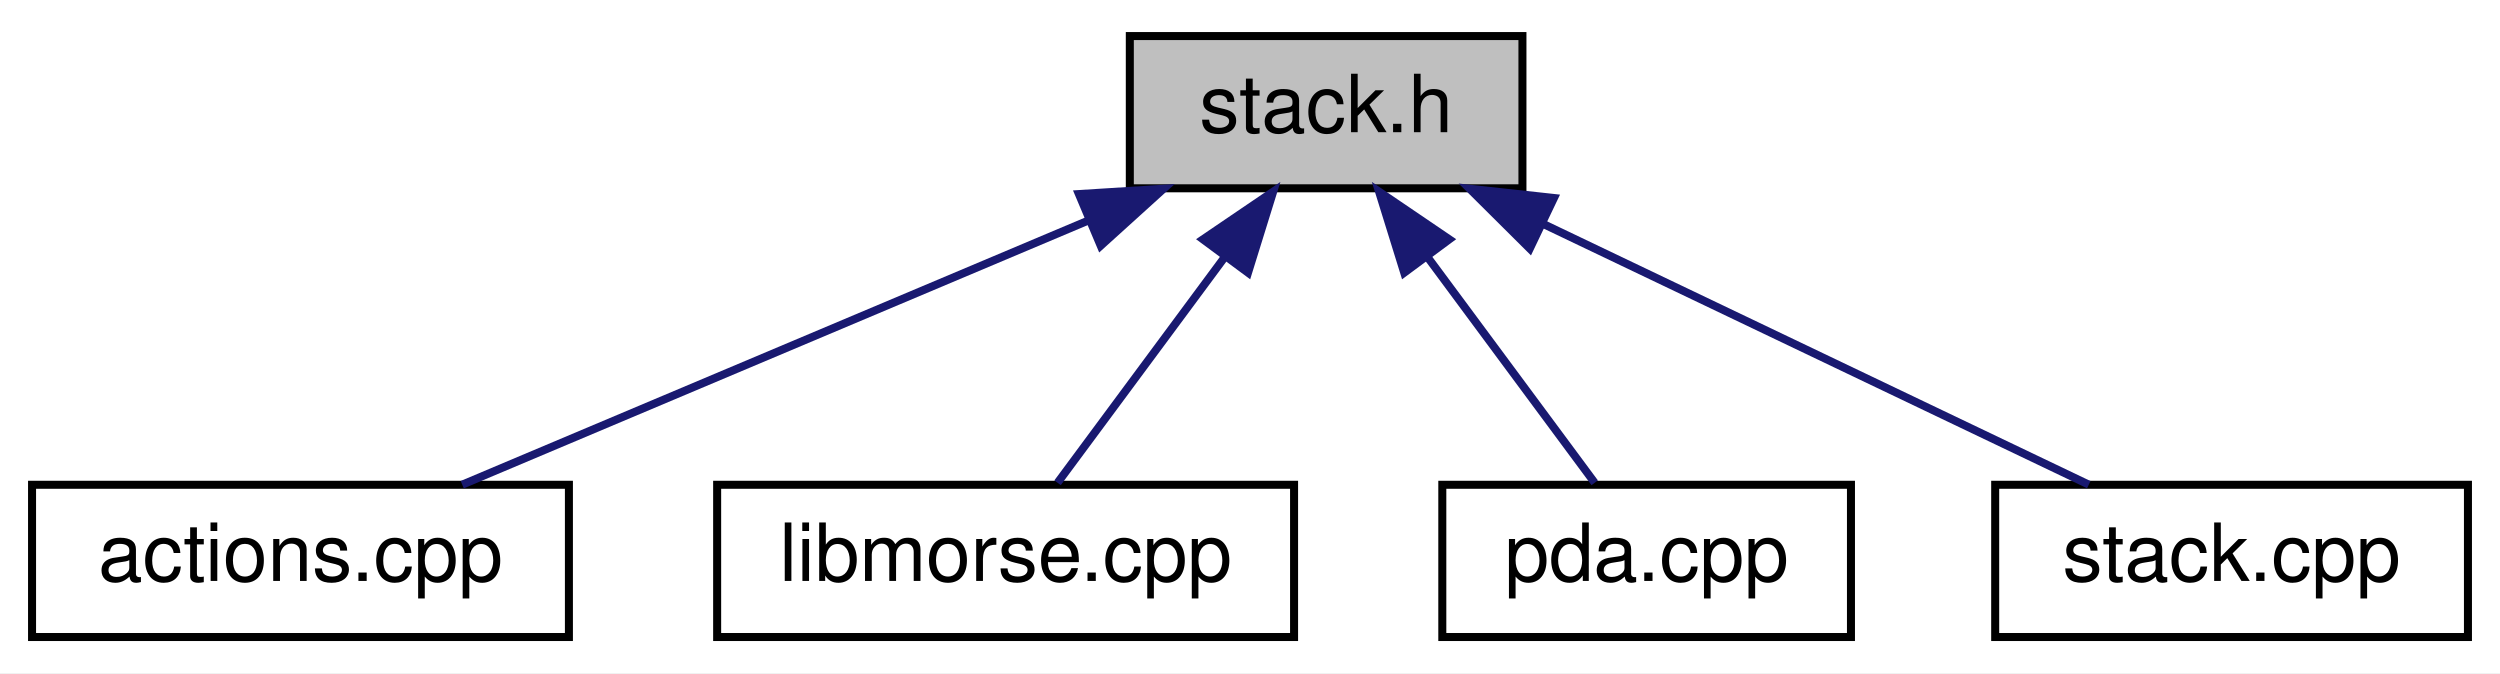
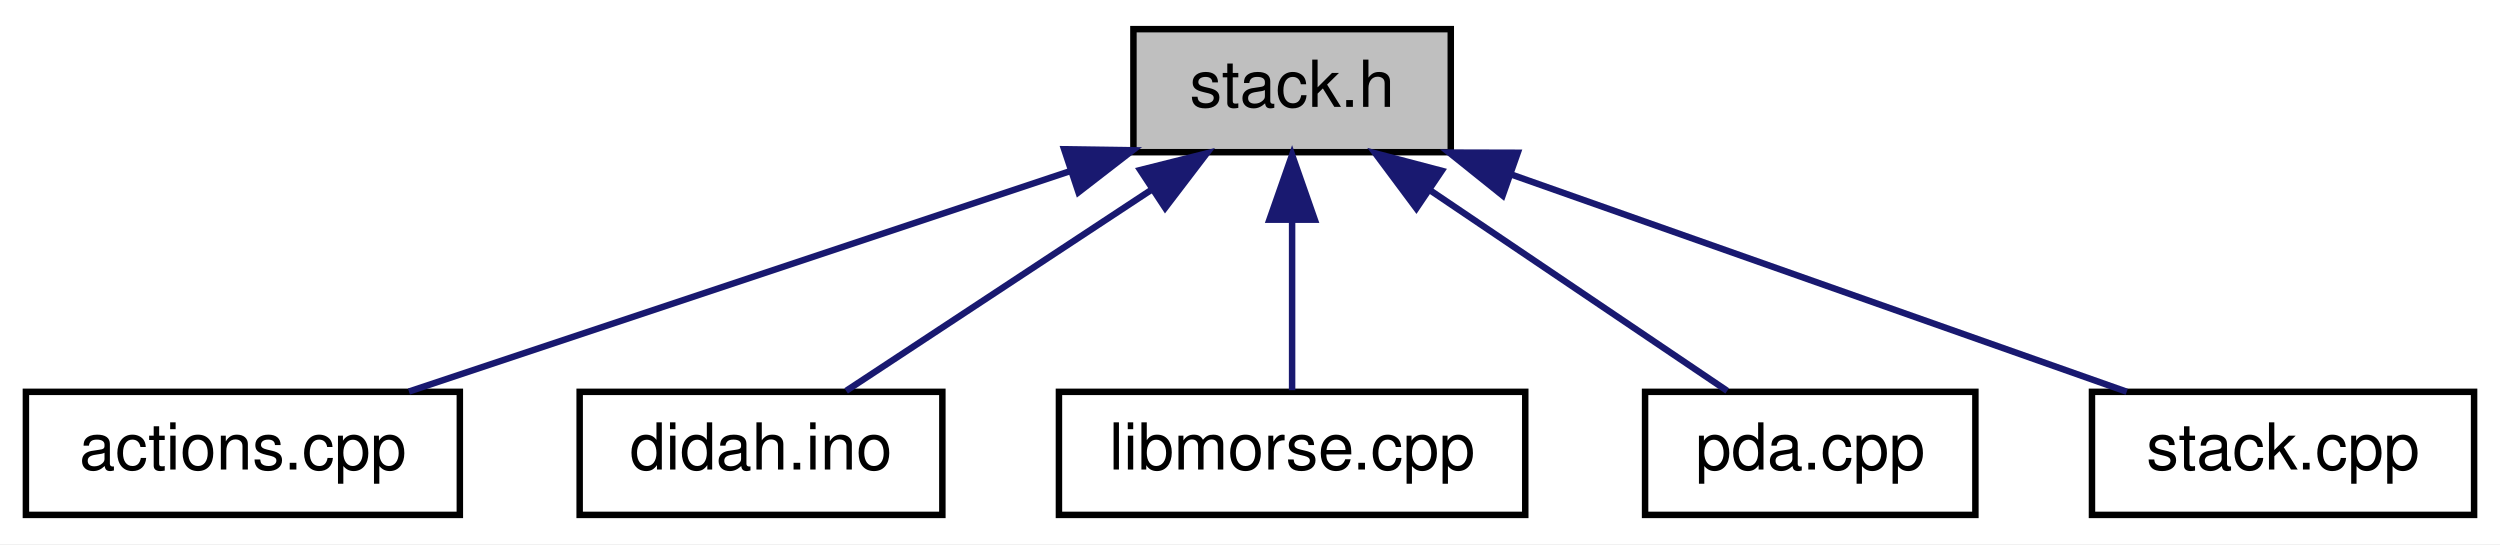
- <svg xmlns="http://www.w3.org/2000/svg" xmlns:xlink="http://www.w3.org/1999/xlink" width="312pt" height="84pt" viewBox="0.00 0.00 312.00 84.00">
+ <svg xmlns="http://www.w3.org/2000/svg" xmlns:xlink="http://www.w3.org/1999/xlink" width="386pt" height="84pt" viewBox="0.00 0.00 386.00 84.00">
  <g id="graph0" class="graph" transform="scale(1 1) rotate(0) translate(4 80)">
-     <polygon fill="white" stroke="none" points="-4,4 -4,-80 308,-80 308,4 -4,4" />
+     <polygon fill="white" stroke="none" points="-4,4 -4,-80 382,-80 382,4 -4,4" />
    <g id="node1" class="node">
-       <polygon fill="#bfbfbf" stroke="black" points="137,-56.5 137,-75.5 186,-75.5 186,-56.5 137,-56.5" />
-       <text text-anchor="middle" x="161.5" y="-63.5" font-family="Helvetica,sans-Serif" font-size="10.00">stack.h</text>
+       <polygon fill="#bfbfbf" stroke="black" points="171,-56.5 171,-75.5 220,-75.5 220,-56.5 171,-56.5" />
+       <text text-anchor="middle" x="195.5" y="-63.5" font-family="Helvetica,sans-Serif" font-size="10.00">stack.h</text>
    </g>
    <g id="node2" class="node">
      <g id="a_node2">
        <a xlink:href="actions_8cpp.html" target="_top" xlink:title="Implementation of application-specific actions. ">
          <polygon fill="white" stroke="black" points="0,-0.5 0,-19.5 67,-19.5 67,-0.5 0,-0.5" />
          <text text-anchor="middle" x="33.5" y="-7.5" font-family="Helvetica,sans-Serif" font-size="10.00">actions.cpp</text>
        </a>
      </g>
    </g>
    <g id="edge1" class="edge">
-       <path fill="none" stroke="midnightblue" d="M131.877,-52.503C107.881,-42.38 74.716,-28.388 53.687,-19.516" />
-       <polygon fill="midnightblue" stroke="midnightblue" points="130.644,-55.781 141.218,-56.444 133.365,-49.332 130.644,-55.781" />
+       <path fill="none" stroke="midnightblue" d="M161.1,-53.533C130.578,-43.359 86.676,-28.725 59.14,-19.547" />
+       <polygon fill="midnightblue" stroke="midnightblue" points="160.302,-56.957 170.896,-56.799 162.516,-50.316 160.302,-56.957" />
    </g>
    <g id="node3" class="node">
      <g id="a_node3">
-         <a xlink:href="libmorse_8cpp.html" target="_top" xlink:title="Implementation of Morse code operations. ">
-           <polygon fill="white" stroke="black" points="85.5,-0.5 85.5,-19.5 157.5,-19.5 157.5,-0.5 85.5,-0.5" />
-           <text text-anchor="middle" x="121.5" y="-7.5" font-family="Helvetica,sans-Serif" font-size="10.00">libmorse.cpp</text>
+         <a xlink:href="didah_8ino.html" target="_top" xlink:title="Top-level entry points for the Morse code PDA/Application. ">
+           <polygon fill="white" stroke="black" points="85.5,-0.5 85.5,-19.5 141.5,-19.5 141.5,-0.5 85.5,-0.5" />
+           <text text-anchor="middle" x="113.5" y="-7.5" font-family="Helvetica,sans-Serif" font-size="10.00">didah.ino</text>
        </a>
      </g>
    </g>
    <g id="edge2" class="edge">
-       <path fill="none" stroke="midnightblue" d="M148.8,-47.855C141.874,-38.505 133.594,-27.326 127.982,-19.751" />
-       <polygon fill="midnightblue" stroke="midnightblue" points="146.13,-50.131 154.895,-56.083 151.755,-45.964 146.13,-50.131" />
+       <path fill="none" stroke="midnightblue" d="M173.667,-50.622C158.687,-40.757 139.303,-27.992 126.642,-19.654" />
+       <polygon fill="midnightblue" stroke="midnightblue" points="172.049,-53.747 182.325,-56.324 175.899,-47.901 172.049,-53.747" />
    </g>
    <g id="node4" class="node">
      <g id="a_node4">
-         <a xlink:href="pda_8cpp.html" target="_top" xlink:title="Implementation of Personal Digital Assistant functions. ">
-           <polygon fill="white" stroke="black" points="176,-0.5 176,-19.5 227,-19.5 227,-0.5 176,-0.5" />
-           <text text-anchor="middle" x="201.5" y="-7.5" font-family="Helvetica,sans-Serif" font-size="10.00">pda.cpp</text>
+         <a xlink:href="libmorse_8cpp.html" target="_top" xlink:title="Implementation of Morse code operations. ">
+           <polygon fill="white" stroke="black" points="159.5,-0.5 159.5,-19.5 231.5,-19.5 231.5,-0.5 159.5,-0.5" />
+           <text text-anchor="middle" x="195.5" y="-7.5" font-family="Helvetica,sans-Serif" font-size="10.00">libmorse.cpp</text>
        </a>
      </g>
    </g>
    <g id="edge3" class="edge">
-       <path fill="none" stroke="midnightblue" d="M174.2,-47.855C181.126,-38.505 189.406,-27.326 195.018,-19.751" />
-       <polygon fill="midnightblue" stroke="midnightblue" points="171.245,-45.964 168.105,-56.083 176.87,-50.131 171.245,-45.964" />
+       <path fill="none" stroke="midnightblue" d="M195.5,-45.804C195.5,-36.91 195.5,-26.78 195.5,-19.751" />
+       <polygon fill="midnightblue" stroke="midnightblue" points="192,-46.083 195.5,-56.083 199,-46.083 192,-46.083" />
    </g>
    <g id="node5" class="node">
      <g id="a_node5">
-         <a xlink:href="stack_8cpp.html" target="_top" xlink:title="Implementation of Stack-related convenience functions. ">
-           <polygon fill="white" stroke="black" points="245,-0.5 245,-19.5 304,-19.5 304,-0.5 245,-0.5" />
-           <text text-anchor="middle" x="274.5" y="-7.5" font-family="Helvetica,sans-Serif" font-size="10.00">stack.cpp</text>
+         <a xlink:href="pda_8cpp.html" target="_top" xlink:title="Implementation of Personal Digital Assistant functions. ">
+           <polygon fill="white" stroke="black" points="250,-0.5 250,-19.5 301,-19.5 301,-0.5 250,-0.5" />
+           <text text-anchor="middle" x="275.5" y="-7.5" font-family="Helvetica,sans-Serif" font-size="10.00">pda.cpp</text>
        </a>
      </g>
    </g>
    <g id="edge4" class="edge">
-       <path fill="none" stroke="midnightblue" d="M188.503,-52.096C209.614,-42.007 238.362,-28.27 256.679,-19.516" />
-       <polygon fill="midnightblue" stroke="midnightblue" points="186.919,-48.974 179.405,-56.444 189.937,-55.29 186.919,-48.974" />
+       <path fill="none" stroke="midnightblue" d="M216.801,-50.622C231.415,-40.757 250.327,-27.992 262.679,-19.654" />
+       <polygon fill="midnightblue" stroke="midnightblue" points="214.684,-47.828 208.353,-56.324 218.6,-53.63 214.684,-47.828" />
+     </g>
+     <g id="node6" class="node">
+       <g id="a_node6">
+         <a xlink:href="stack_8cpp.html" target="_top" xlink:title="Implementation of Stack-related convenience functions. ">
+           <polygon fill="white" stroke="black" points="319,-0.5 319,-19.5 378,-19.5 378,-0.5 319,-0.5" />
+           <text text-anchor="middle" x="348.5" y="-7.5" font-family="Helvetica,sans-Serif" font-size="10.00">stack.cpp</text>
+         </a>
+       </g>
+     </g>
+     <g id="edge5" class="edge">
+       <path fill="none" stroke="midnightblue" d="M229.389,-53.039C258.177,-42.879 298.787,-28.546 324.37,-19.516" />
+       <polygon fill="midnightblue" stroke="midnightblue" points="228.008,-49.815 219.743,-56.444 230.338,-56.416 228.008,-49.815" />
    </g>
  </g>
</svg>
